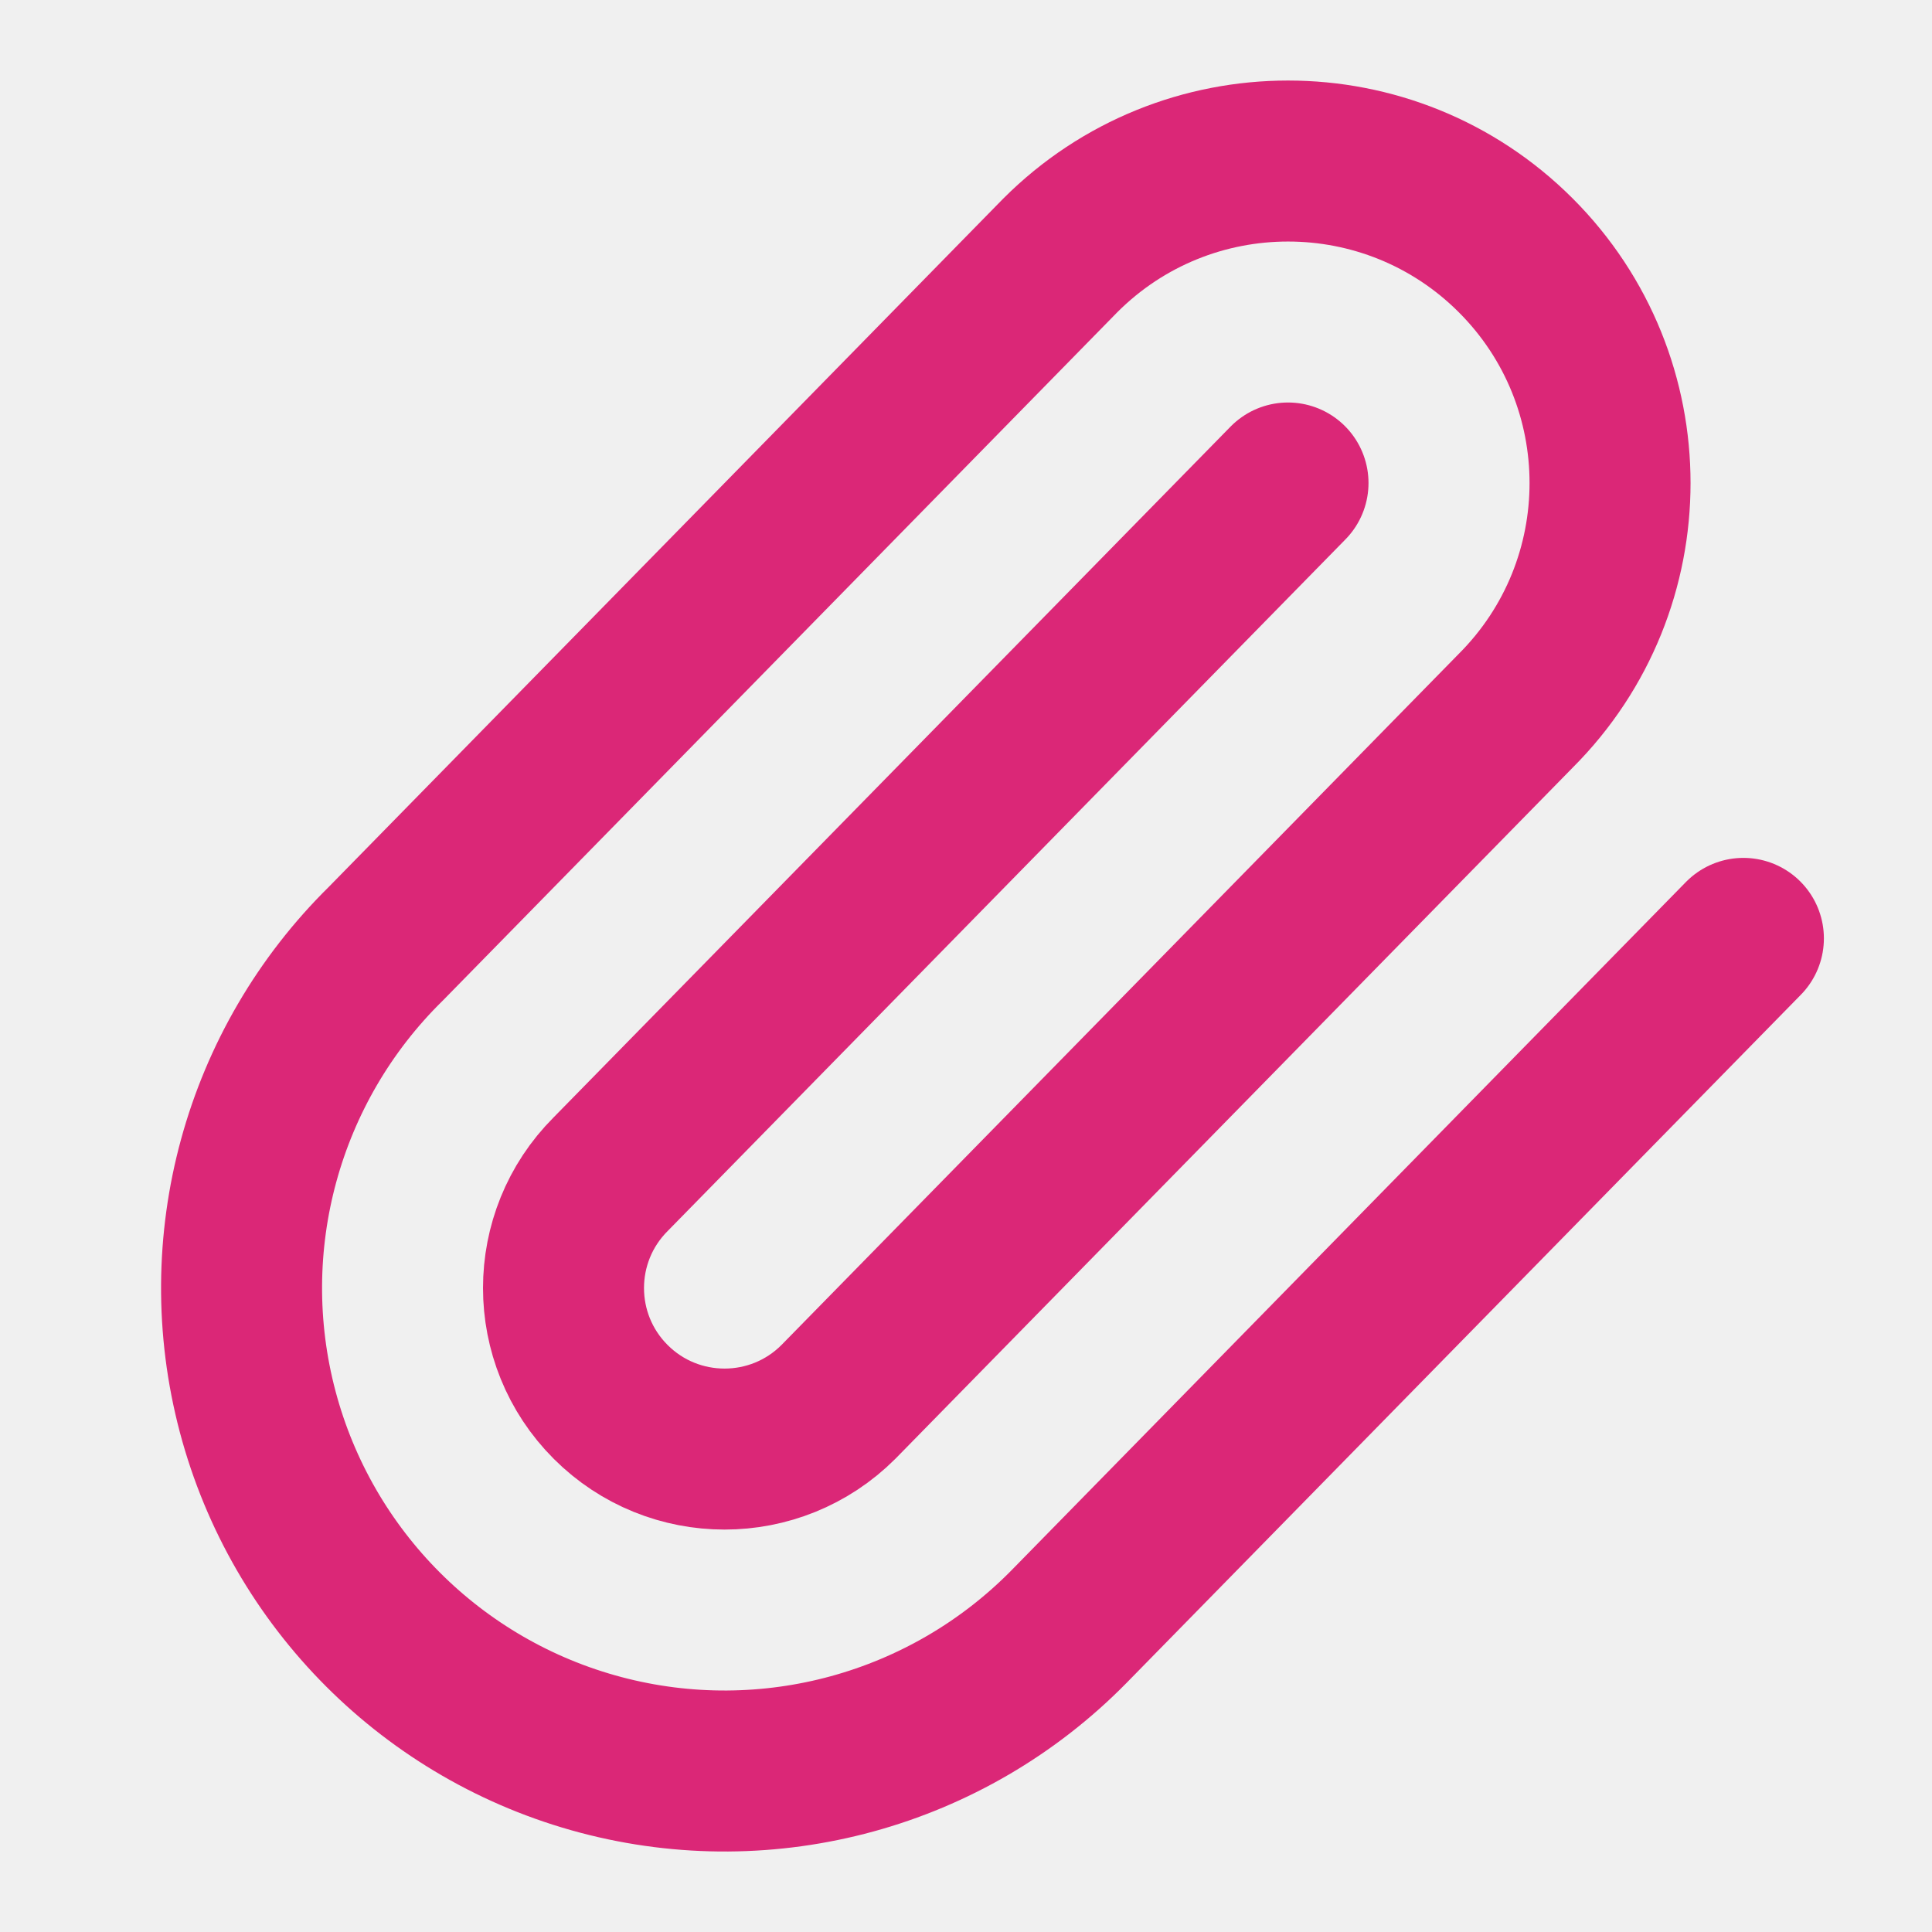
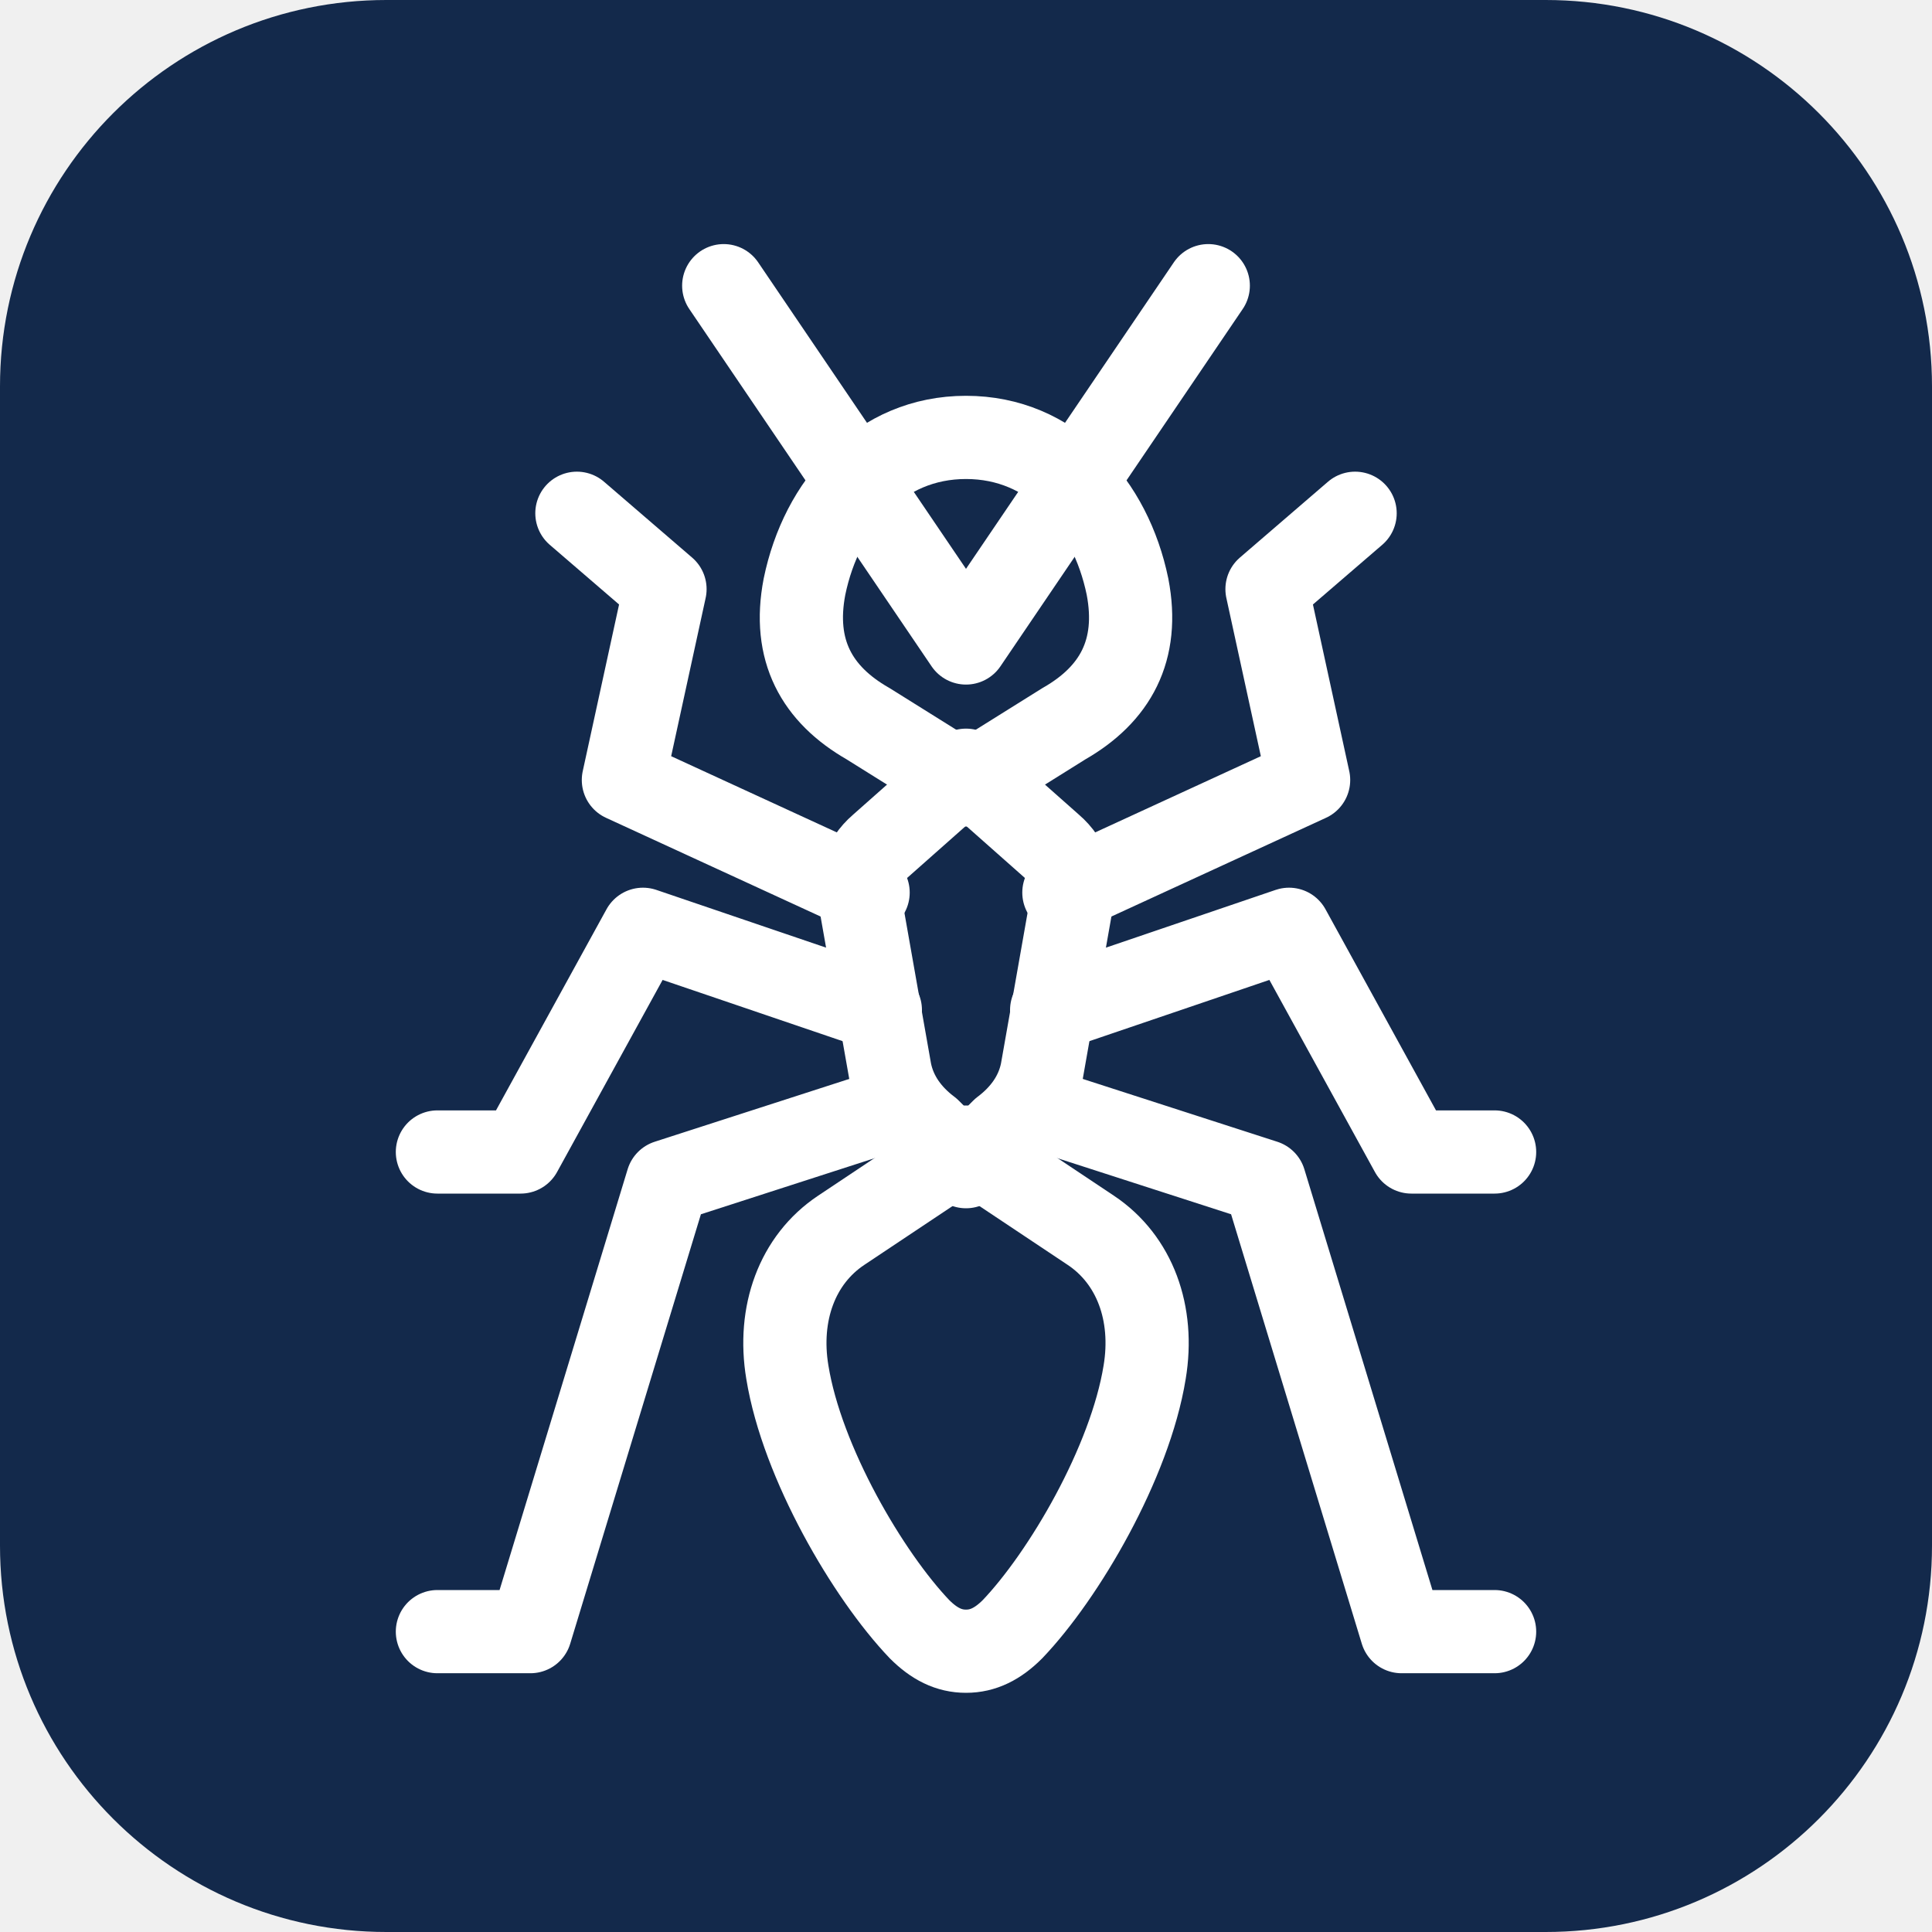
- <svg xmlns="http://www.w3.org/2000/svg" viewBox="0 0 24 24" fill="none" stroke-linecap="round" stroke-linejoin="round">
-   <style>
-     path { stroke: #db2777; }
-     @media (prefers-color-scheme: dark) {
-       path { stroke: #f472b6; }
-     }
-   </style>
-   <path stroke-width="2" d="m16 6-8.414 8.586a2 2 0 0 0 2.829 2.829l8.414-8.586a4 4 0 1 0-5.657-5.657l-8.379 8.551a6 6 0 1 0 8.485 8.485l8.379-8.551" />
+ <svg xmlns="http://www.w3.org/2000/svg" viewBox="-8.737 151.263 789.474 789.474" width="32" height="32">
+   <rect x="-8.737" y="151.263" width="789.474" height="789.474" rx="157.895" fill="#13294B" />
+   <g fill="none" stroke="#FFFFFF" stroke-width="34" stroke-linecap="round" stroke-linejoin="round">
+     <path d="M346,516 L246,470 L263,392 L227,361 M426,516 L526,470 L509,392 L545,361 M351,564 L254,531 L204,622 L170,622 M421,564 L518,531 L568,622 L602,622 M360,603 L264,634 L208,818 L170,818 M412,603 L508,634 L564,818 L602,818" />
+     <path d="M287,268 L386,414 L485,268" />
+     <path d="M386,330 C421,330 445,357 452,391 C457,417 447,435 426,447 L386,472 L346,447 C325,435 315,417 320,391 C327,357 351,330 386,330 Z" />
+     <path d="M386,466 L421,497 C428,503 431,512 429,521 L417,589 C415,599 409,607 401,613 L386,628 L371,613 C363,607 357,599 355,589 L343,521 C341,512 344,503 351,497 Z" />
+     <path d="M386,620 L437,654 C455,666 463,688 459,712 C453,749 426,795 405,817 C399,823 393,826 386,826 C379,826 373,823 367,817 C346,795 319,749 313,712 C309,688 317,666 335,654 Z" />
+   </g>
</svg>
